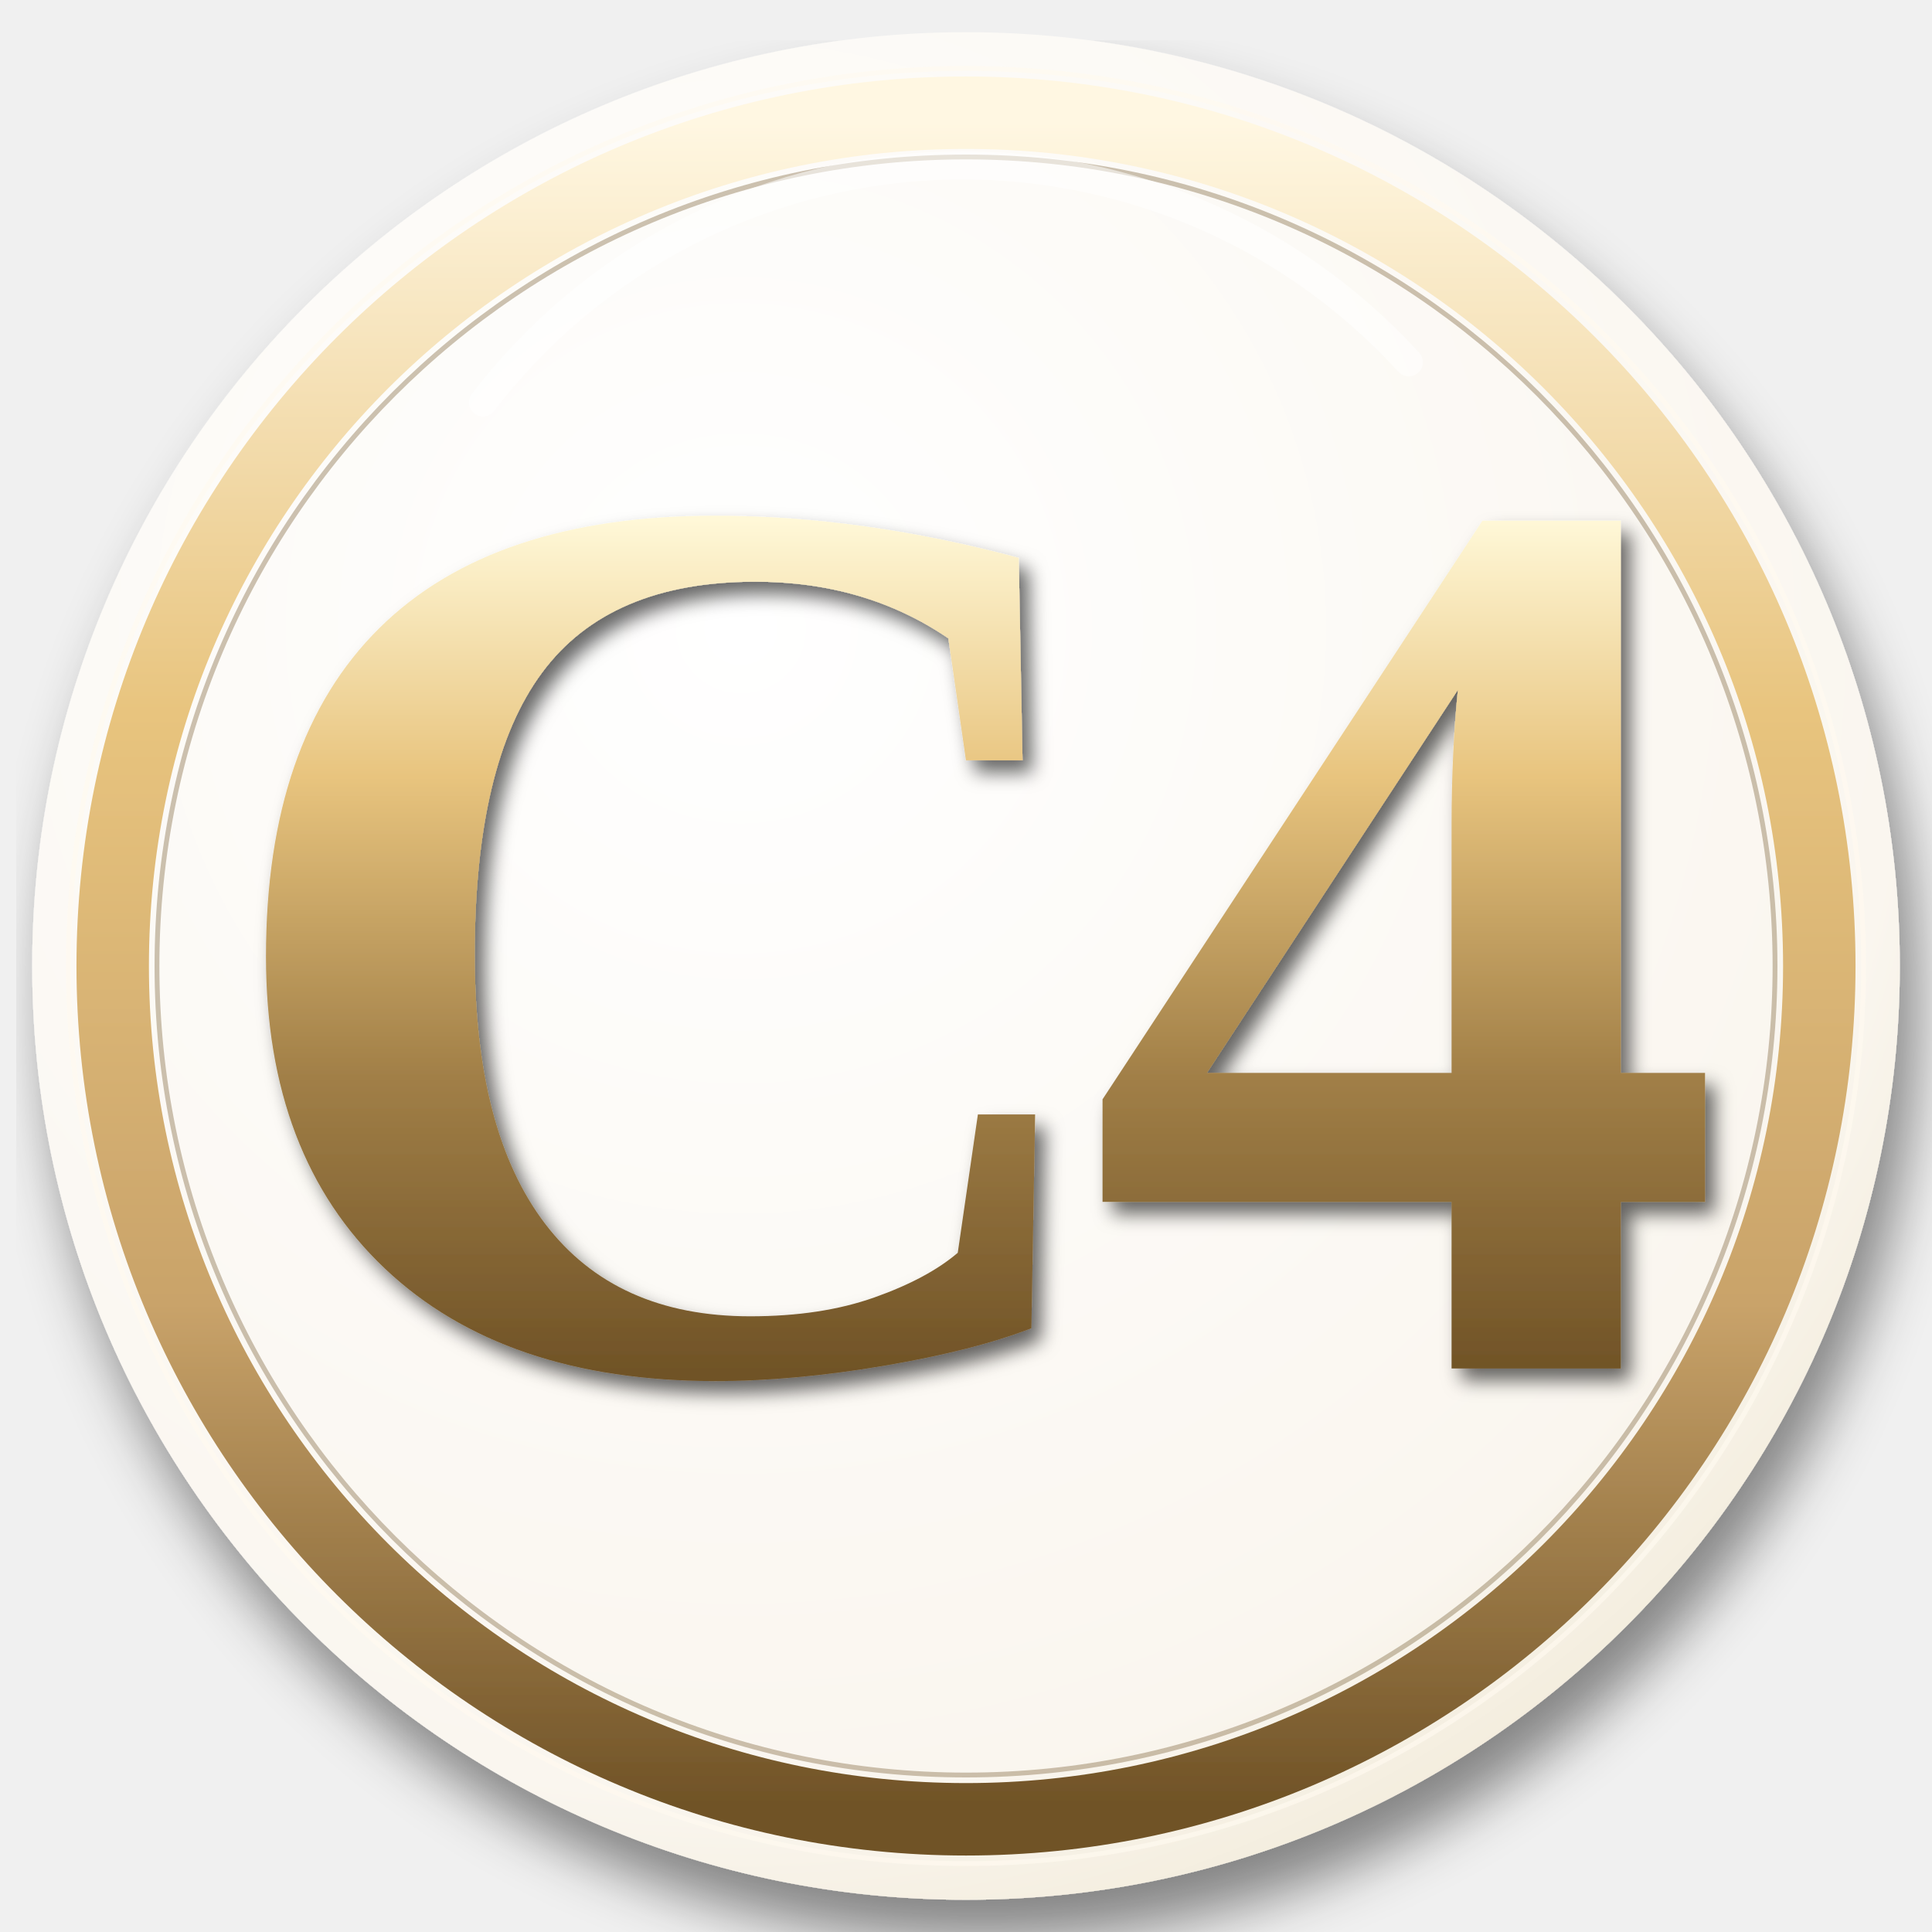
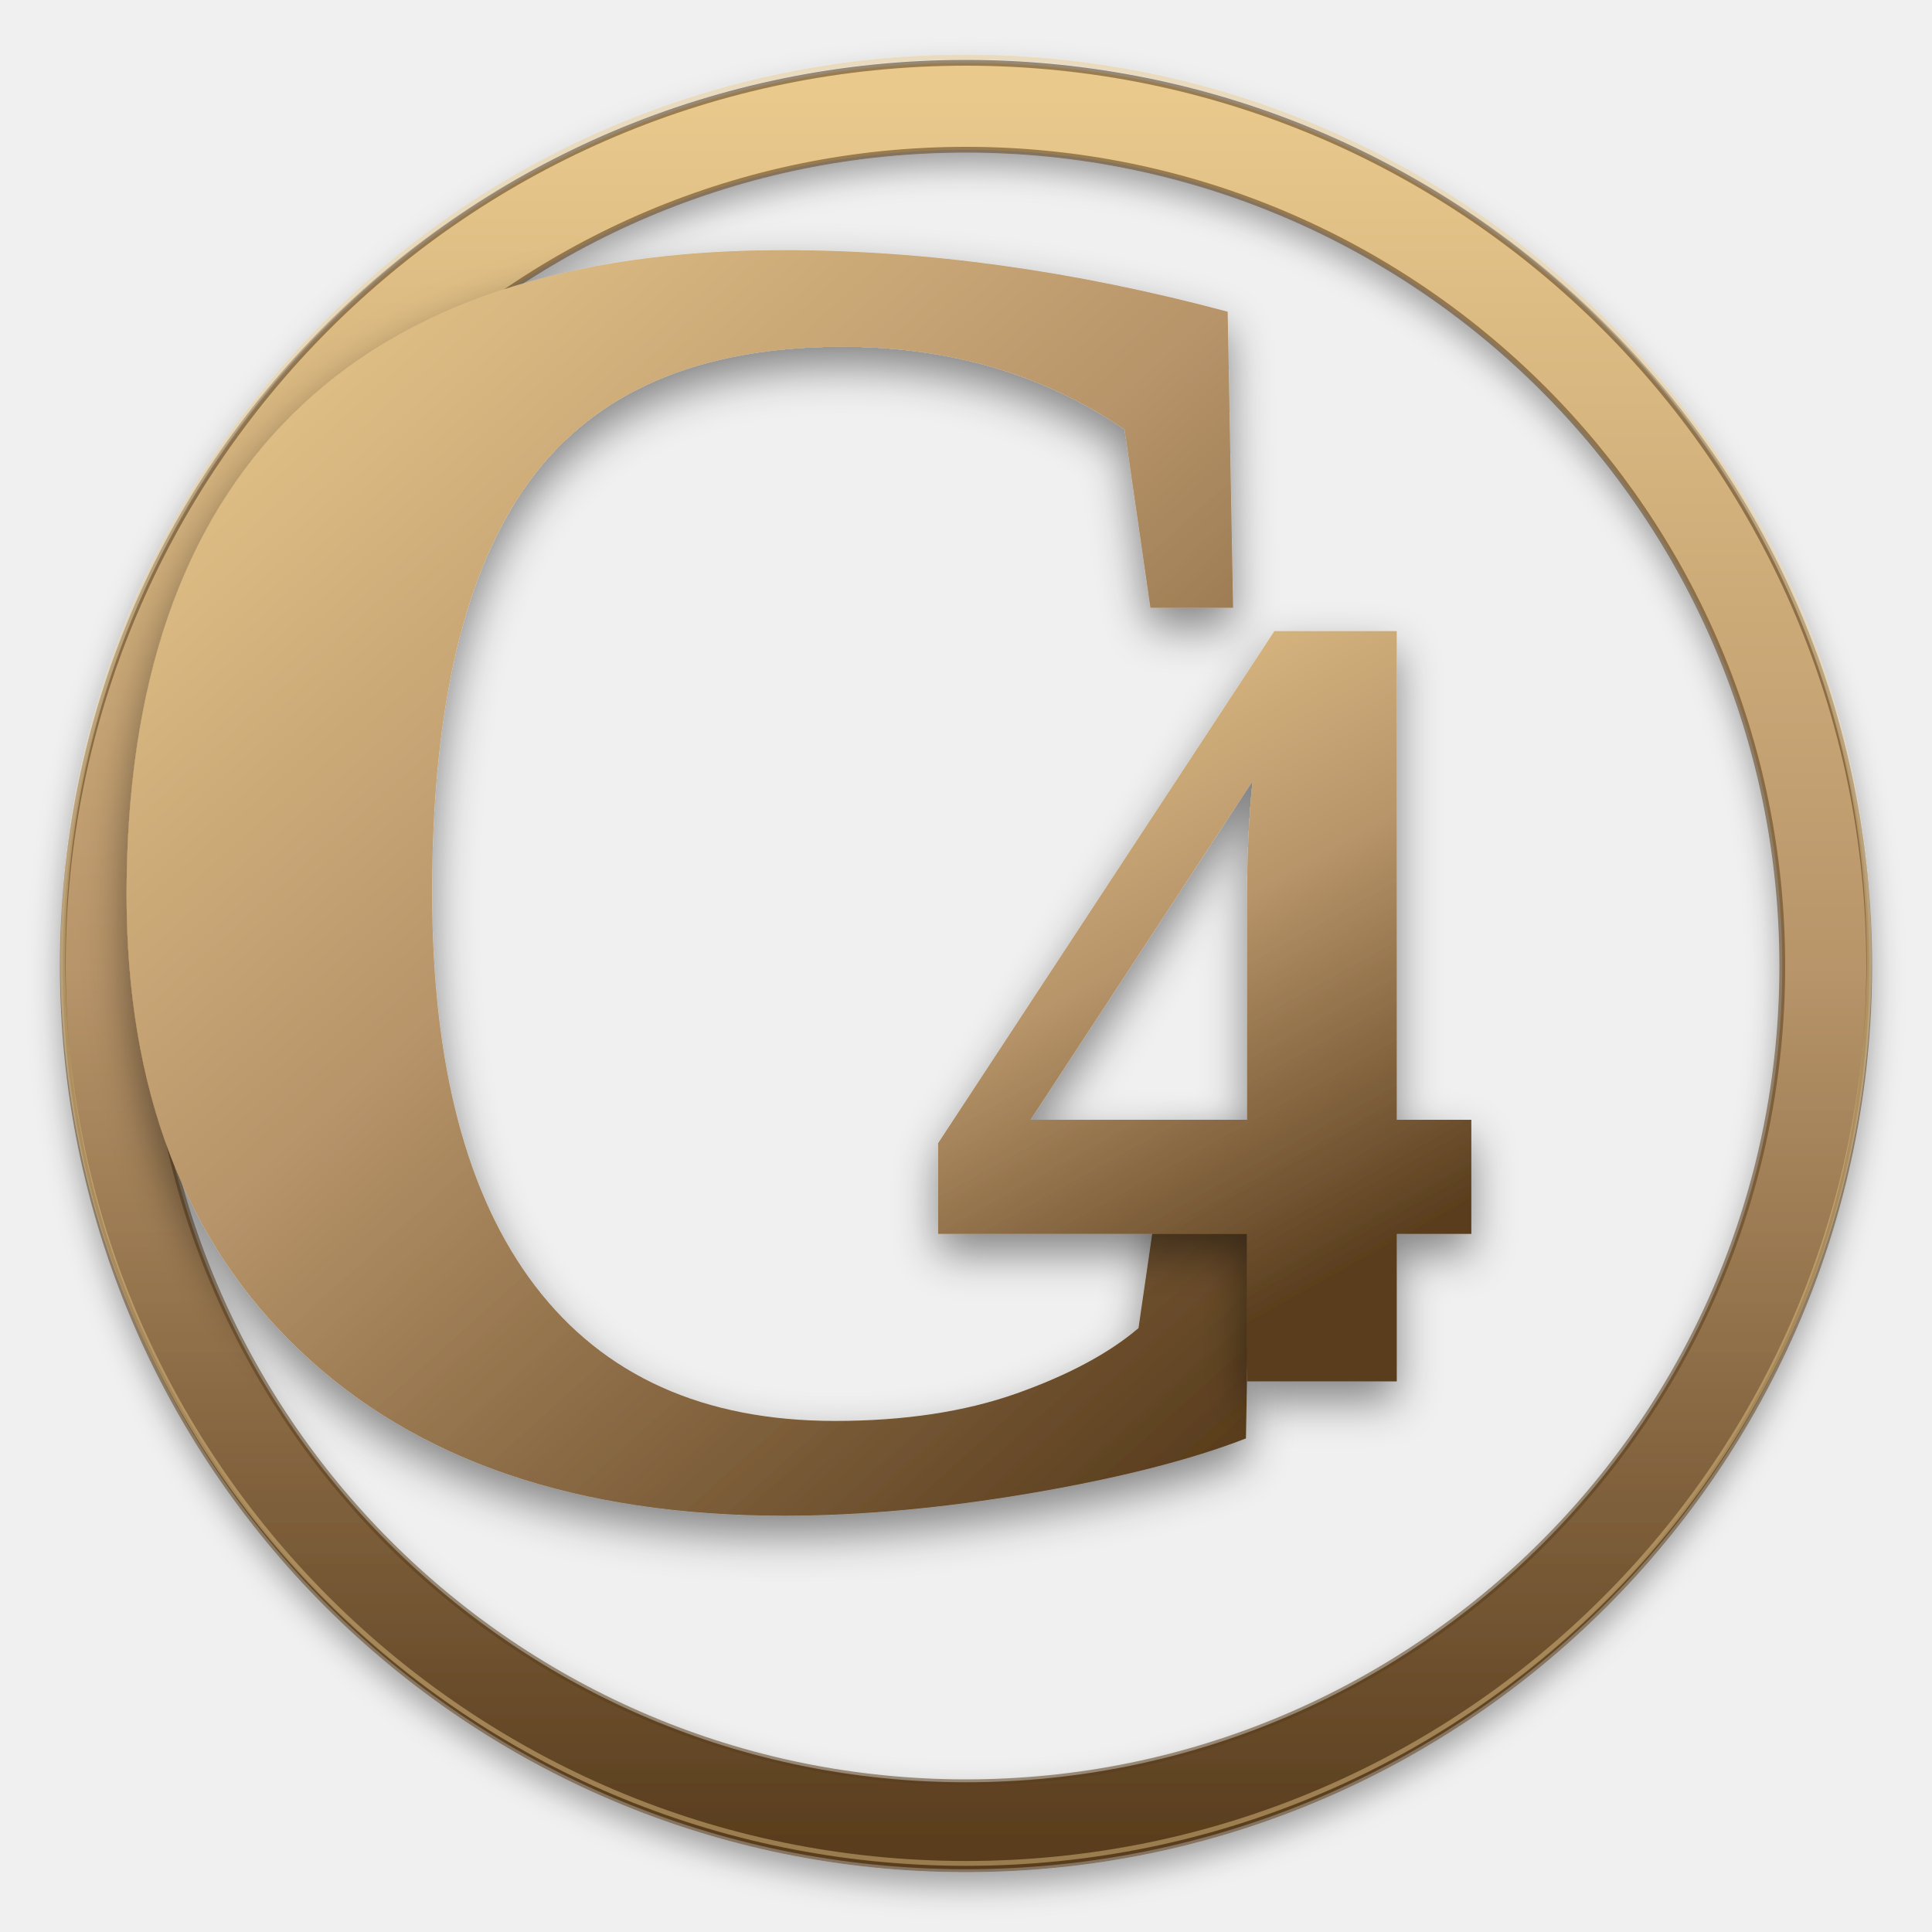
- <svg xmlns="http://www.w3.org/2000/svg" viewBox="0 0 240 240" role="img" aria-label="Call4All Logo">
+ <svg xmlns="http://www.w3.org/2000/svg" viewBox="0 0 200 200" width="200" height="200" role="img" aria-label="Call4All resort logo">
  <defs>
-     <radialGradient id="c4_bg" cx="38%" cy="32%" r="78%">
-       <stop offset="0%" stop-color="#ffffff" />
-       <stop offset="80%" stop-color="#faf6ef" />
-       <stop offset="100%" stop-color="#efe7d2" />
-     </radialGradient>
-     <linearGradient id="c4_ring" x1="0" y1="0" x2="0" y2="1">
-       <stop offset="0%" stop-color="#fff7e2" />
-       <stop offset="35%" stop-color="#e8c47e" />
-       <stop offset="70%" stop-color="#c9a36a" />
-       <stop offset="100%" stop-color="#6f5226" />
+     <linearGradient id="ringG" x1="0" y1="0" x2="0" y2="1">
+       <stop offset="0%" stop-color="#e9c98c" />
+       <stop offset="50%" stop-color="#b8956a" />
+       <stop offset="100%" stop-color="#5a3e1e" />
    </linearGradient>
-     <linearGradient id="c4_letters" x1="0" y1="0" x2="0" y2="1">
-       <stop offset="0%" stop-color="#fff8d8" />
-       <stop offset="30%" stop-color="#e8c47e" />
-       <stop offset="65%" stop-color="#a17f47" />
-       <stop offset="100%" stop-color="#6f5226" />
+     <linearGradient id="cG" x1="0.1" y1="0" x2="0.9" y2="1">
+       <stop offset="0%" stop-color="#e9c98c" />
+       <stop offset="45%" stop-color="#b8956a" />
+       <stop offset="100%" stop-color="#5a3e1e" />
    </linearGradient>
-     <filter id="c4_drop" x="-25%" y="-25%" width="150%" height="150%">
-       <feGaussianBlur in="SourceAlpha" stdDeviation="3.5" />
-       <feOffset dx="2" dy="5" />
-       <feComponentTransfer>
-         <feFuncA type="linear" slope="0.45" />
-       </feComponentTransfer>
-       <feMerge>
-         <feMergeNode />
-         <feMergeNode in="SourceGraphic" />
-       </feMerge>
+     <linearGradient id="fourG" x1="0" y1="0" x2="0.4" y2="1">
+       <stop offset="0%" stop-color="#e9c98c" />
+       <stop offset="50%" stop-color="#b8956a" />
+       <stop offset="100%" stop-color="#5a3e1e" />
+     </linearGradient>
+     <filter id="emboss" x="-20%" y="-20%" width="140%" height="140%">
+       <feDropShadow dx="0" dy="2" stdDeviation="2.2" flood-color="#000000" flood-opacity="0.45" />
    </filter>
-     <filter id="c4_emboss" x="-10%" y="-10%" width="120%" height="120%">
-       <feGaussianBlur in="SourceAlpha" stdDeviation="1.2" />
-       <feOffset dx="1.2" dy="1.5" />
-       <feComponentTransfer>
-         <feFuncA type="linear" slope="0.6" />
-       </feComponentTransfer>
-       <feMerge>
-         <feMergeNode />
-         <feMergeNode in="SourceGraphic" />
-       </feMerge>
+     <filter id="ringShadow" x="-20%" y="-20%" width="140%" height="140%">
+       <feDropShadow dx="0" dy="1.5" stdDeviation="1.6" flood-color="#000000" flood-opacity="0.35" />
    </filter>
  </defs>
-   <g filter="url(#c4_drop)">
-     <circle cx="120" cy="120" r="116" fill="url(#c4_bg)" />
-     <circle cx="120" cy="120" r="106" fill="none" stroke="url(#c4_ring)" stroke-width="9" />
-     <circle cx="120" cy="120" r="100.5" fill="none" stroke="#6f5226" stroke-width="0.6" opacity="0.35" />
-     <circle cx="120" cy="120" r="111.5" fill="none" stroke="#fffaef" stroke-width="0.6" opacity="0.7" />
+   <g filter="url(#ringShadow)">
+     <circle cx="100" cy="100" r="89" fill="none" stroke="url(#ringG)" stroke-width="9" />
+     <circle cx="100" cy="100" r="93.5" fill="none" stroke="#5a3e1e" stroke-width="0.6" opacity="0.55" />
+     <circle cx="100" cy="100" r="84.5" fill="none" stroke="#5a3e1e" stroke-width="0.6" opacity="0.55" />
+     <circle cx="100" cy="100" r="93.5" fill="none" stroke="#e9c98c" stroke-width="0.5" opacity="0.45" transform="translate(0,-0.6)" />
  </g>
-   <g filter="url(#c4_emboss)">
-     <text x="120" y="170" font-family="'Playfair Display', Georgia, 'Times New Roman', serif" font-size="160" font-weight="700" text-anchor="middle" fill="url(#c4_letters)" letter-spacing="-6">C4</text>
+   <g filter="url(#emboss)">
+     <text x="74" y="155" font-family="Georgia, 'Times New Roman', 'Liberation Serif', serif" font-weight="700" font-size="195" fill="url(#cG)" text-anchor="middle">C</text>
  </g>
-   <path d="M 60 50 A 75 75 0 0 1 175 45" stroke="#ffffff" stroke-width="3.5" fill="none" opacity="0.55" stroke-linecap="round" />
+   <g filter="url(#emboss)">
+     <text x="125" y="143" font-family="Georgia, 'Times New Roman', 'Liberation Serif', serif" font-weight="700" font-size="118" fill="url(#fourG)" text-anchor="middle">4</text>
+   </g>
</svg>
